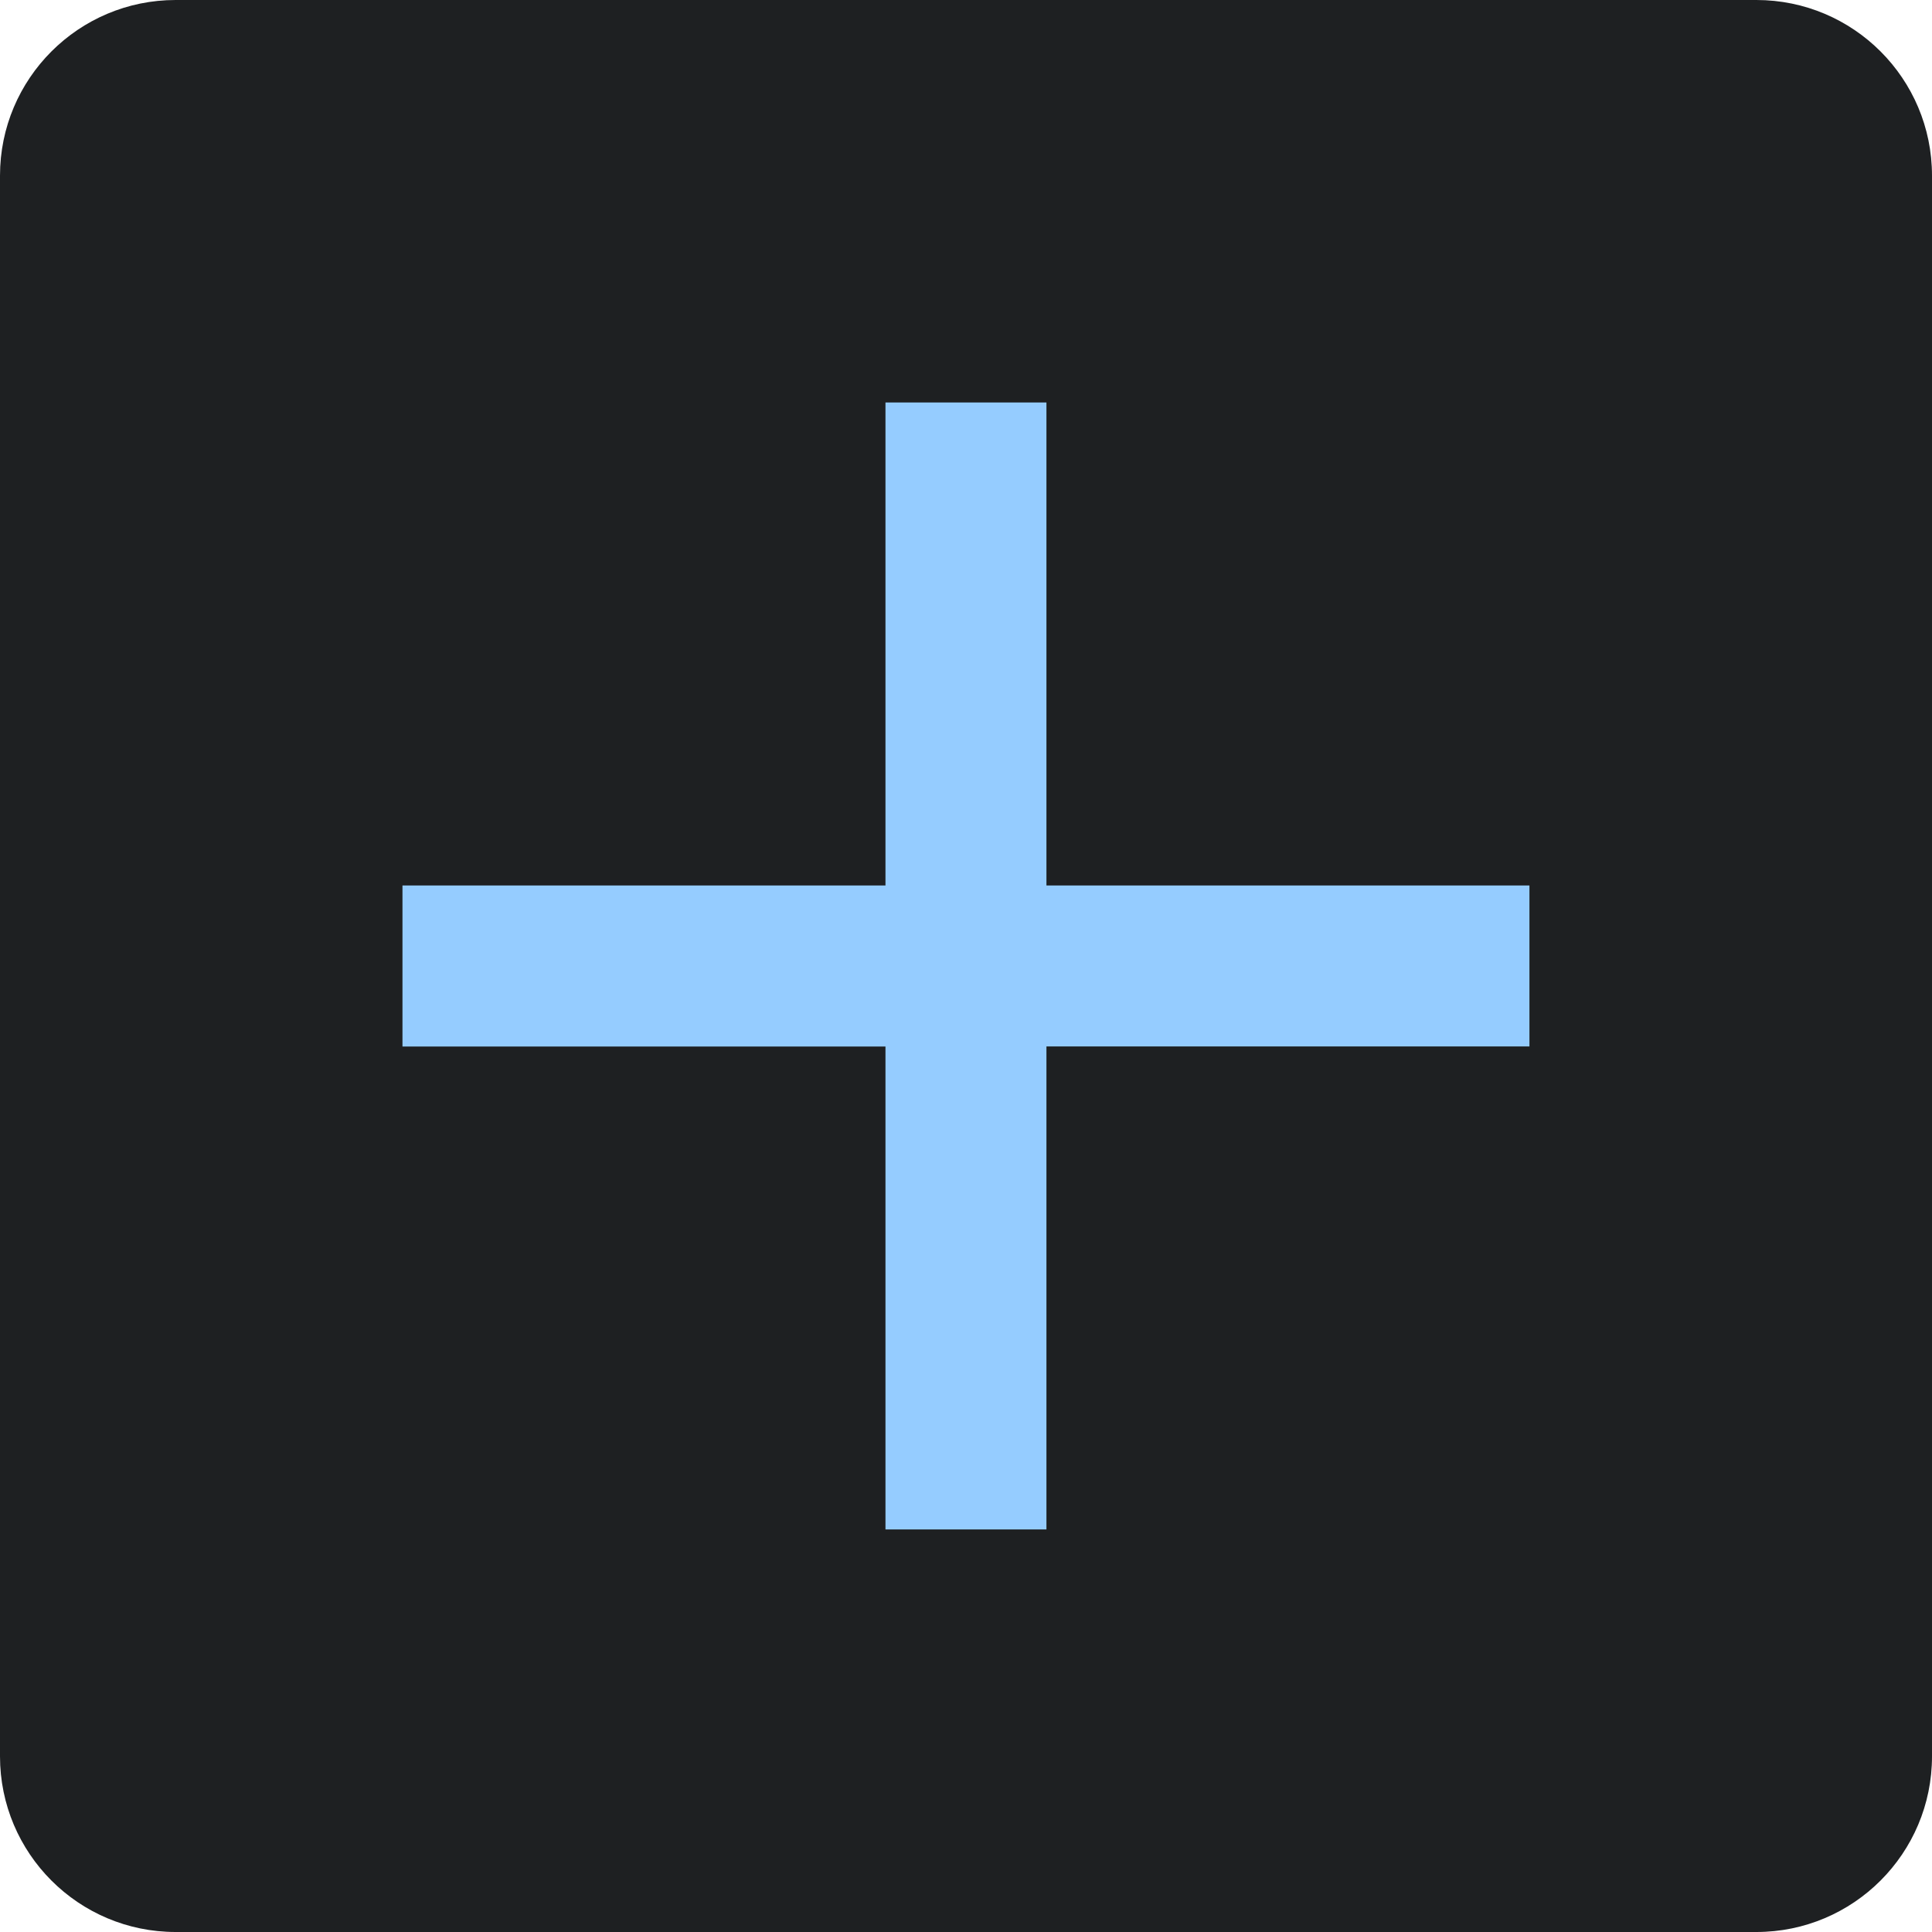
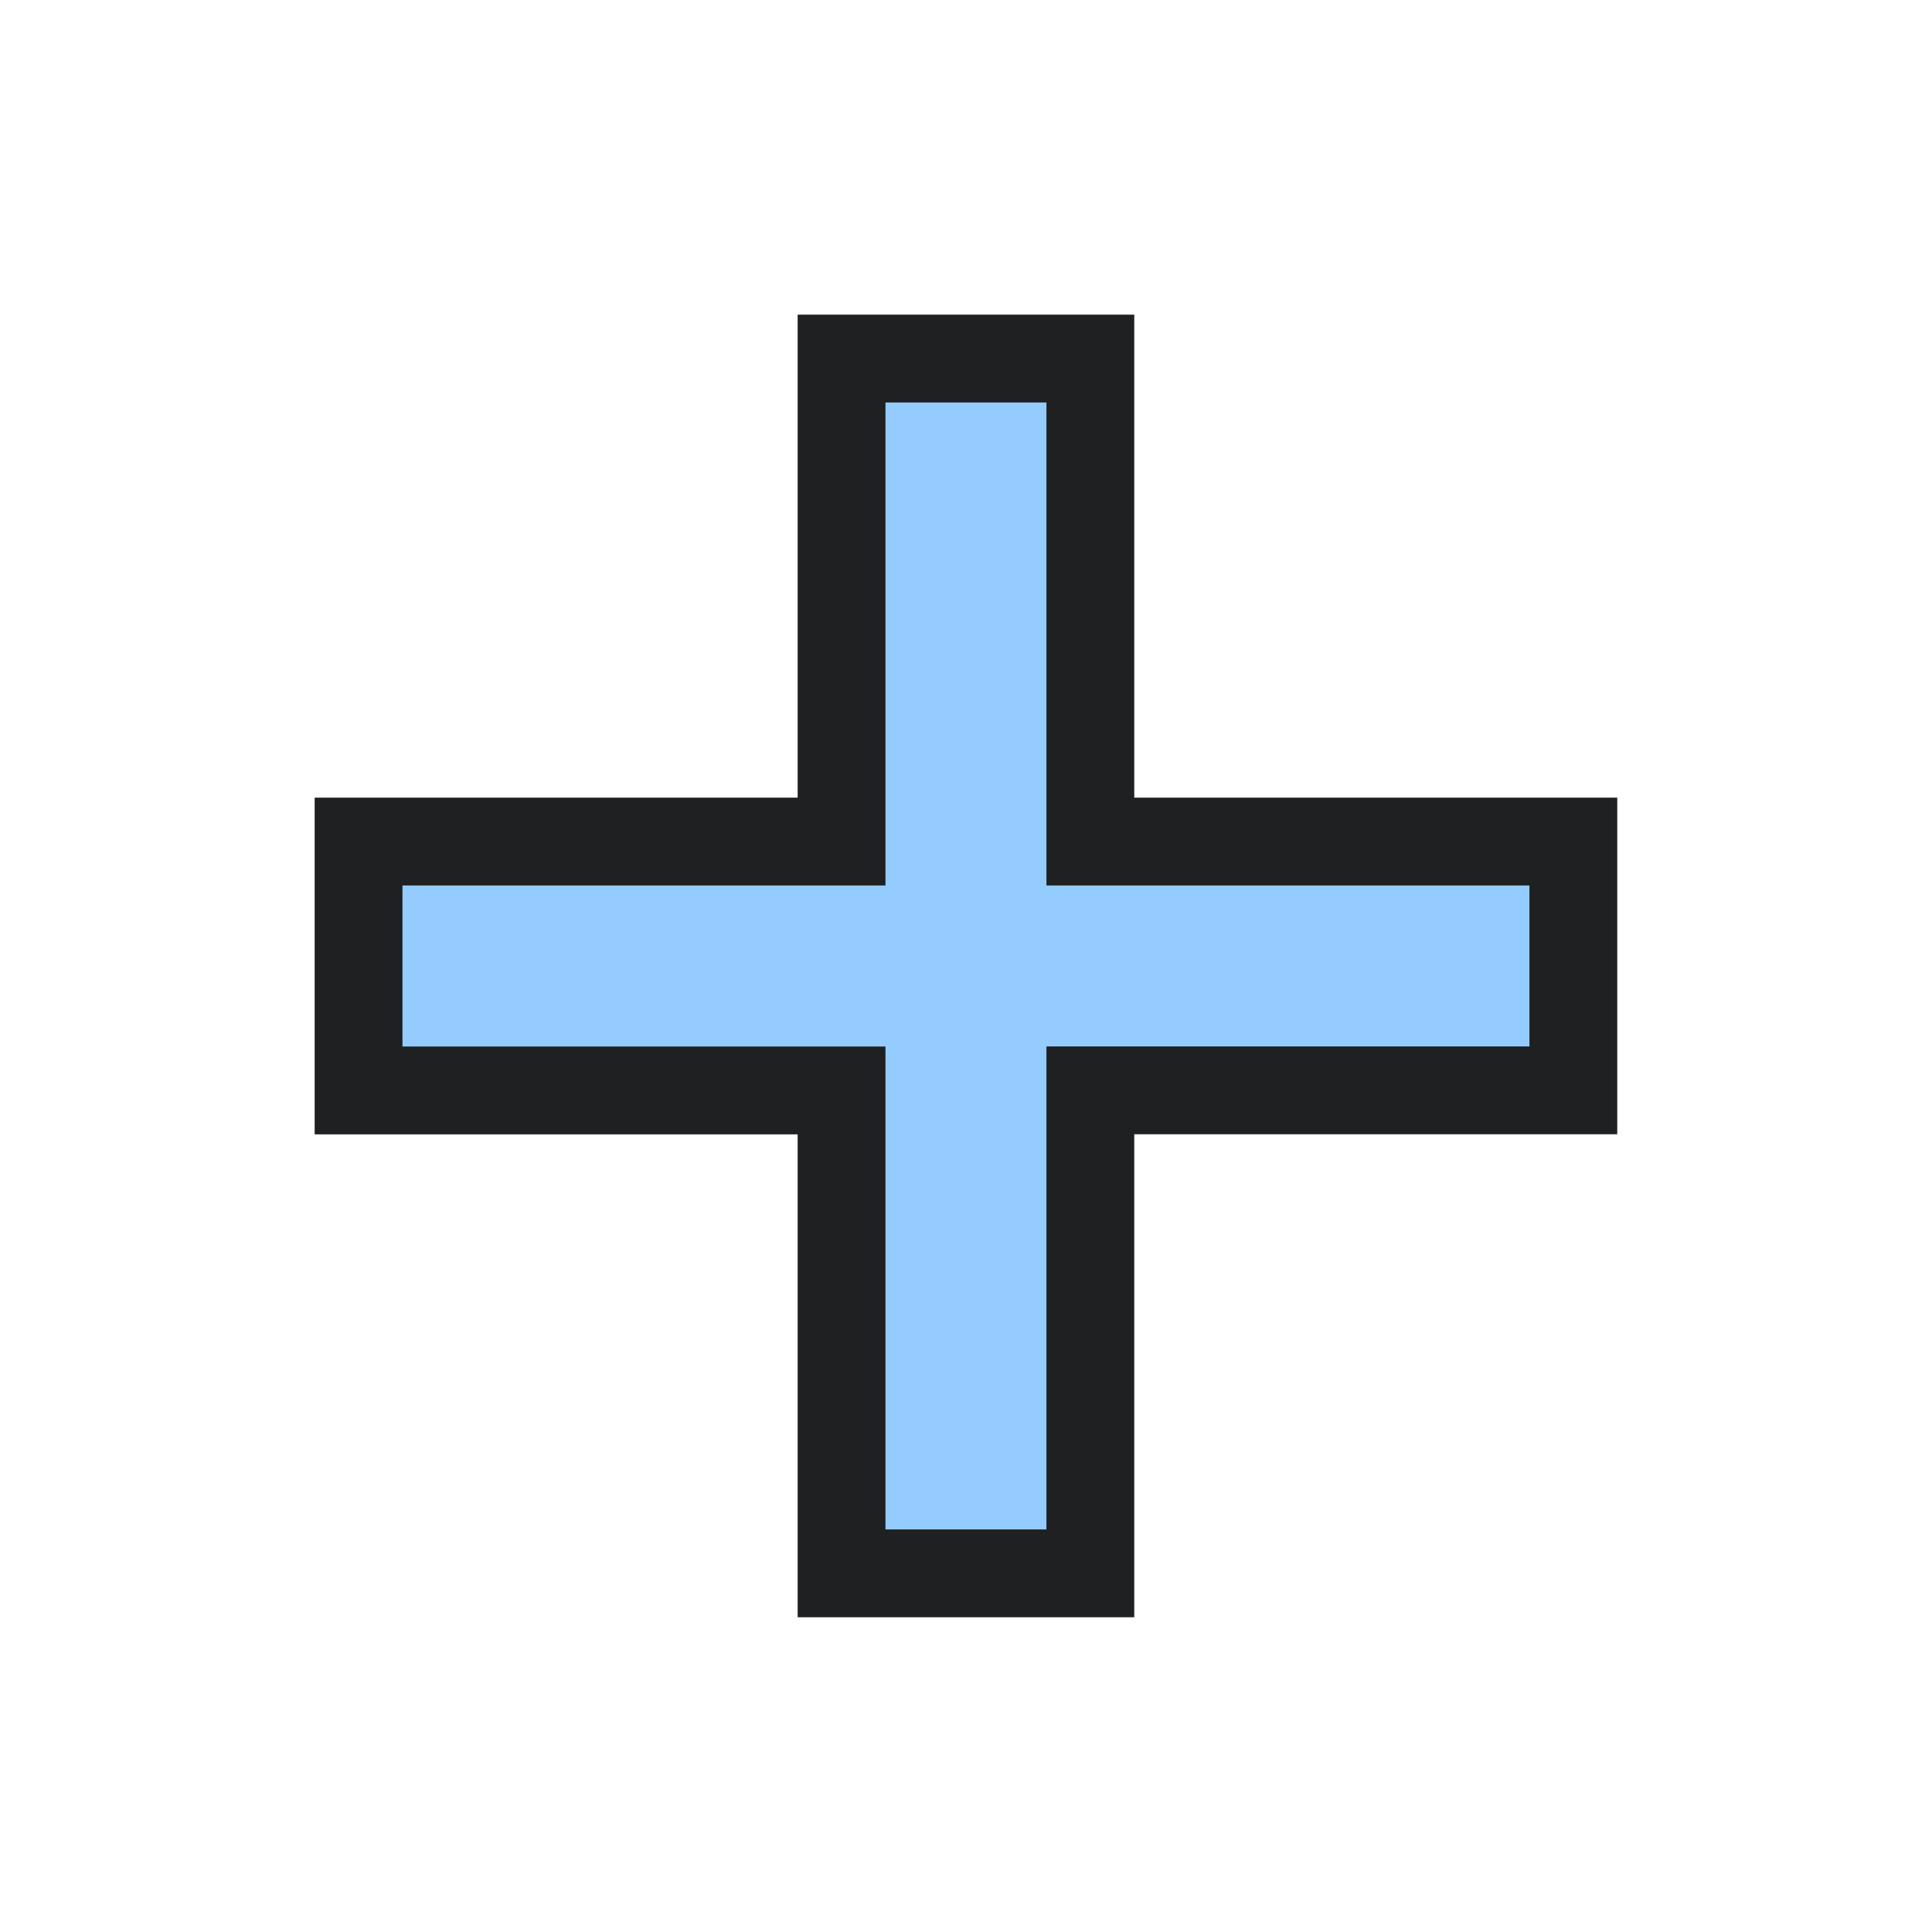
- <svg xmlns="http://www.w3.org/2000/svg" height="22" width="22">
-   <style type="text/css" id="current-color-scheme">
-     .ColorScheme-Accent {
-       color: #95ccff;
-     }
+ <svg xmlns="http://www.w3.org/2000/svg" height="22" width="22" version="1.1">
+   <defs>
+     <style type="text/css" id="current-color-scheme">
+       .ColorScheme-Accent {
+         color: #95ccff;
+       }

-     .ColorScheme-Background {
-       color: #1e2022;
-     }
-   </style>
-   <rect width="22" height="22" rx="2" class="ColorScheme-Background" fill="currentColor" />
-   <path d="M 10.083,11.917 H 4.583 V 10.083 H 10.083 V 4.583 h 1.833 v 5.5 h 5.5 v 1.833 h -5.5 v 5.5 h -1.833 z" class="ColorScheme-Accent" fill="currentColor" />
+       .ColorScheme-Background {
+         color: #1e2022;
+       }
+     </style>
+     <path id="icon" d="M 10.083,11.917 H 4.583 V 10.083 H 10.083 V 4.583 h 1.833 v 5.5 h 5.5 v 1.833 h -5.5 v 5.5 h -1.833 z" />
+   </defs>
+   <rect width="22" height="22" opacity="0" />
+   <use href="#icon" class="ColorScheme-Background" stroke="currentColor" stroke-width="2" />
+   <use href="#icon" class="ColorScheme-Accent" fill="currentColor" />
</svg>
